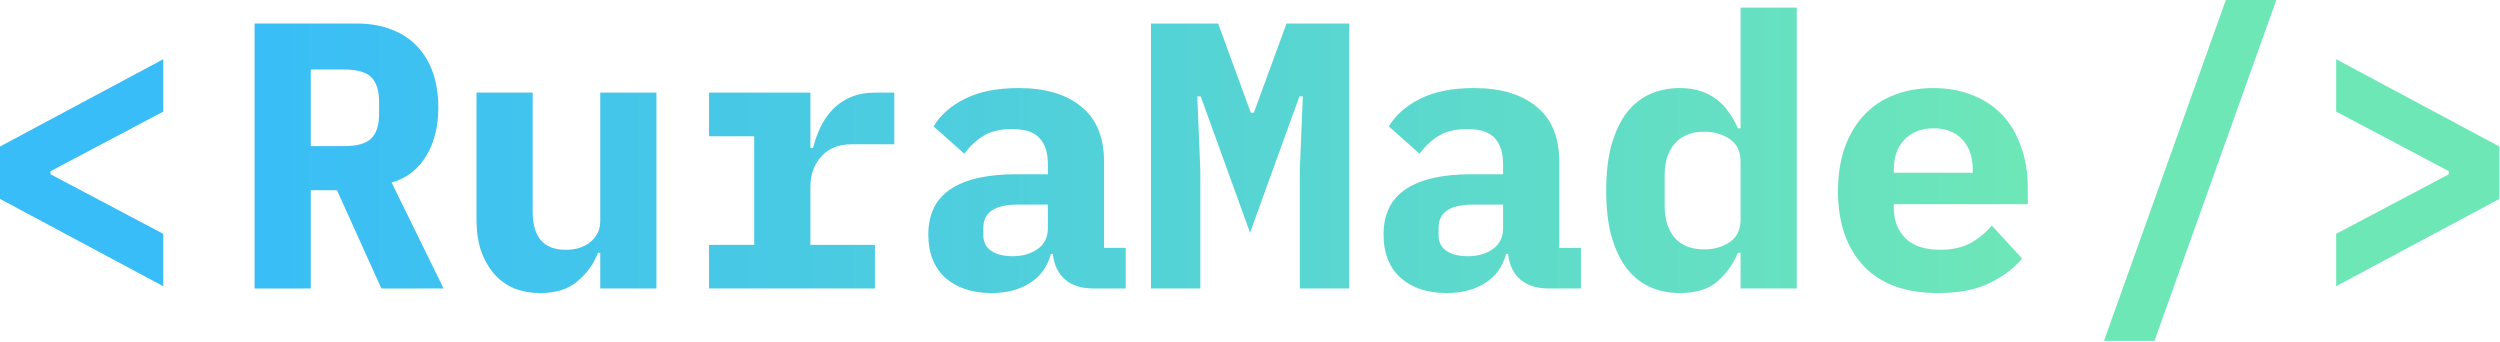
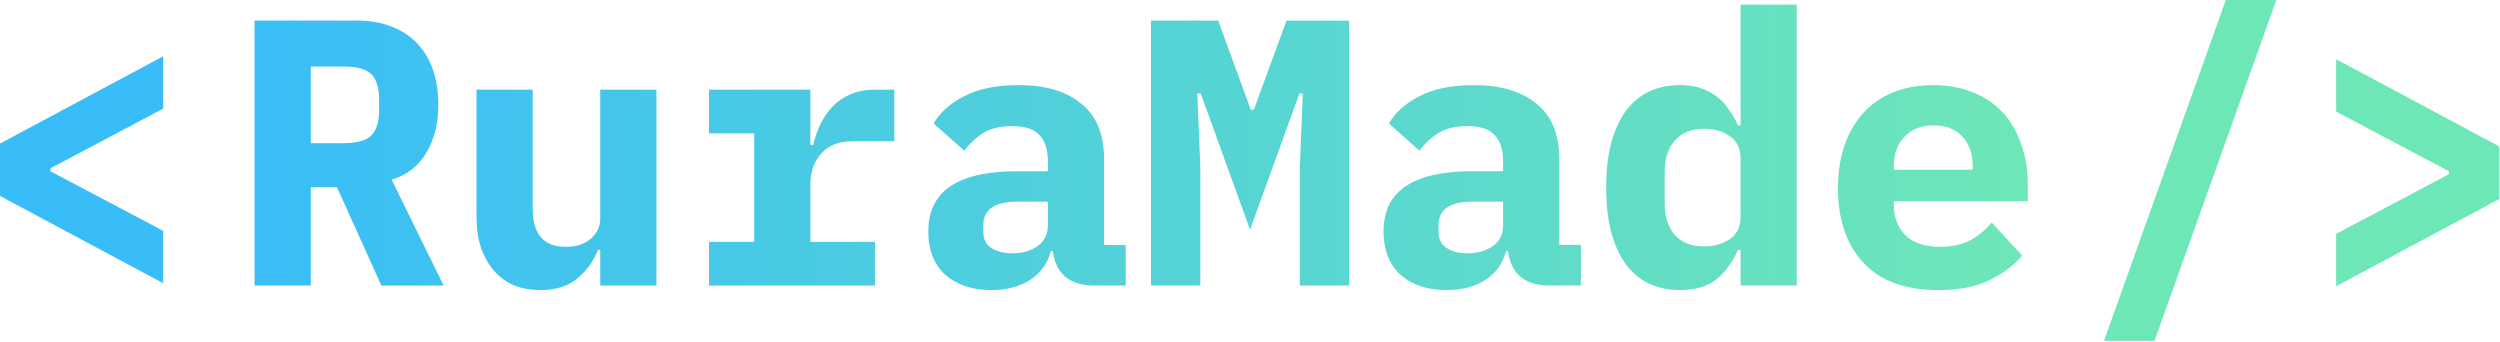
<svg xmlns="http://www.w3.org/2000/svg" width="843" height="115" viewBox="0 0 843 115" fill="none">
-   <path d="M-4.76837e-06 67.072V49.408L55.04 19.968V37.632L17.024 57.728V58.752L55.04 78.848V96.512L-4.76837e-06 67.072Z" fill="#38BDF8" />
+   <path d="M-4.76837e-06 66.072V48.408L55.04 18.968V36.632L17.024 56.728V57.752L55.04 77.848V95.512L-4.76837e-06 66.072Z" fill="#38BDF8" />
  <path d="M709.464 114.944L750.552 -7.62939e-06H767.576L726.488 114.944H709.464ZM787.75 78.848L825.766 58.752V57.728L787.75 37.632V19.968L842.79 49.408V67.072L787.75 96.512V78.848Z" fill="#6EE7B7" />
-   <path d="M104.792 97.28H85.848V7.936H120.408C124.76 7.936 128.643 8.619 132.056 9.984C135.469 11.264 138.328 13.141 140.632 15.616C143.021 18.091 144.813 21.077 146.008 24.576C147.203 28.075 147.8 32 147.8 36.352C147.8 42.667 146.435 48.085 143.704 52.608C140.973 57.131 137.091 60.117 132.056 61.568L149.592 97.28H128.6L113.624 64.128H104.792V97.28ZM115.8 49.28C120.323 49.28 123.437 48.427 125.144 46.72C126.936 45.013 127.832 42.197 127.832 38.272V34.432C127.832 30.507 126.936 27.691 125.144 25.984C123.437 24.277 120.323 23.424 115.8 23.424H104.792V49.28H115.8ZM202.406 85.248H201.638C200.187 89.003 197.883 92.203 194.726 94.848C191.654 97.493 187.473 98.816 182.182 98.816C179.025 98.816 176.123 98.304 173.478 97.28C170.833 96.171 168.571 94.549 166.694 92.416C164.817 90.283 163.323 87.68 162.214 84.608C161.19 81.536 160.678 77.995 160.678 73.984V31.232H179.622V71.424C179.622 79.957 183.334 84.224 190.758 84.224C192.209 84.224 193.617 84.053 194.982 83.712C196.433 83.285 197.67 82.688 198.694 81.92C199.803 81.067 200.699 80.043 201.382 78.848C202.065 77.653 202.406 76.245 202.406 74.624V31.232H221.35V97.28H202.406V85.248ZM239.092 82.56H254.324V45.952H239.092V31.232H273.268V49.92H274.164C274.761 47.531 275.572 45.227 276.596 43.008C277.705 40.704 279.071 38.699 280.692 36.992C282.399 35.2 284.447 33.792 286.836 32.768C289.225 31.744 292.041 31.232 295.284 31.232H301.556V48.64H287.476C282.783 48.64 279.241 50.048 276.852 52.864C274.463 55.595 273.268 58.965 273.268 62.976V82.56H295.028V97.28H239.092V82.56ZM368.706 97.28C364.781 97.28 361.623 96.299 359.234 94.336C356.845 92.288 355.437 89.387 355.01 85.632H354.37C353.175 89.984 350.786 93.269 347.202 95.488C343.703 97.707 339.394 98.816 334.274 98.816C327.874 98.816 322.711 97.109 318.786 93.696C314.946 90.197 313.026 85.333 313.026 79.104C313.026 72.192 315.543 67.072 320.578 63.744C325.613 60.416 332.994 58.752 342.722 58.752H353.346V55.424C353.346 51.499 352.407 48.555 350.53 46.592C348.738 44.544 345.666 43.52 341.314 43.52C337.303 43.52 334.061 44.288 331.586 45.824C329.111 47.36 326.978 49.365 325.186 51.84L314.818 42.624C317.037 38.869 320.493 35.797 325.186 33.408C329.965 30.933 336.066 29.696 343.49 29.696C352.535 29.696 359.575 31.787 364.61 35.968C369.73 40.064 372.29 46.293 372.29 54.656V83.584H379.586V97.28H368.706ZM341.442 86.4C344.77 86.4 347.586 85.589 349.89 83.968C352.194 82.347 353.346 80 353.346 76.928V68.992H343.234C335.469 68.992 331.586 71.595 331.586 76.8V79.36C331.586 81.664 332.482 83.413 334.274 84.608C336.066 85.803 338.455 86.4 341.442 86.4ZM438.288 57.472L439.312 32.512H438.16L421.52 78.464L404.88 32.512H403.728L404.752 57.472V97.28H388.112V7.936H410.768L421.776 38.016H422.8L433.808 7.936H454.928V97.28H438.288V57.472ZM522.206 97.28C518.281 97.28 515.123 96.299 512.734 94.336C510.345 92.288 508.937 89.387 508.51 85.632H507.87C506.675 89.984 504.286 93.269 500.702 95.488C497.203 97.707 492.894 98.816 487.774 98.816C481.374 98.816 476.211 97.109 472.286 93.696C468.446 90.197 466.526 85.333 466.526 79.104C466.526 72.192 469.043 67.072 474.078 63.744C479.113 60.416 486.494 58.752 496.222 58.752H506.846V55.424C506.846 51.499 505.907 48.555 504.03 46.592C502.238 44.544 499.166 43.52 494.814 43.52C490.803 43.52 487.561 44.288 485.086 45.824C482.611 47.36 480.478 49.365 478.686 51.84L468.318 42.624C470.537 38.869 473.993 35.797 478.686 33.408C483.465 30.933 489.566 29.696 496.99 29.696C506.035 29.696 513.075 31.787 518.11 35.968C523.23 40.064 525.79 46.293 525.79 54.656V83.584H533.086V97.28H522.206ZM494.942 86.4C498.27 86.4 501.086 85.589 503.39 83.968C505.694 82.347 506.846 80 506.846 76.928V68.992H496.734C488.969 68.992 485.086 71.595 485.086 76.8V79.36C485.086 81.664 485.982 83.413 487.774 84.608C489.566 85.803 491.955 86.4 494.942 86.4ZM586.924 85.248H586.028C584.321 89.259 581.932 92.544 578.86 95.104C575.873 97.579 571.735 98.816 566.444 98.816C562.775 98.816 559.404 98.133 556.332 96.768C553.345 95.403 550.743 93.312 548.524 90.496C546.391 87.68 544.684 84.096 543.404 79.744C542.209 75.392 541.612 70.229 541.612 64.256C541.612 58.283 542.209 53.12 543.404 48.768C544.684 44.416 546.391 40.832 548.524 38.016C550.743 35.2 553.345 33.109 556.332 31.744C559.404 30.379 562.775 29.696 566.444 29.696C569.089 29.696 571.436 30.037 573.484 30.72C575.532 31.403 577.324 32.341 578.86 33.536C580.481 34.731 581.847 36.181 582.956 37.888C584.151 39.509 585.175 41.301 586.028 43.264H586.924V2.56H605.868V97.28H586.924V85.248ZM574.636 84.096C577.964 84.096 580.823 83.285 583.212 81.664C585.687 80.043 586.924 77.483 586.924 73.984V54.528C586.924 51.029 585.687 48.469 583.212 46.848C580.823 45.227 577.964 44.416 574.636 44.416C570.369 44.416 567.084 45.739 564.78 48.384C562.476 50.944 561.324 54.528 561.324 59.136V69.376C561.324 73.984 562.476 77.611 564.78 80.256C567.084 82.816 570.369 84.096 574.636 84.096ZM653.562 98.816C642.469 98.816 634.063 95.744 628.346 89.6C622.629 83.456 619.77 75.093 619.77 64.512C619.77 59.136 620.495 54.315 621.946 50.048C623.482 45.696 625.615 42.027 628.346 39.04C631.162 35.968 634.533 33.664 638.458 32.128C642.469 30.507 646.949 29.696 651.898 29.696C656.847 29.696 661.285 30.507 665.21 32.128C669.135 33.664 672.463 35.883 675.194 38.784C677.925 41.685 680.015 45.227 681.466 49.408C683.002 53.504 683.77 58.112 683.77 63.232V68.864H638.586V70.016C638.586 74.283 639.909 77.739 642.554 80.384C645.199 82.944 649.082 84.224 654.202 84.224C658.127 84.224 661.498 83.499 664.314 82.048C667.13 80.512 669.562 78.507 671.61 76.032L681.85 87.168C679.29 90.325 675.706 93.056 671.098 95.36C666.49 97.664 660.645 98.816 653.562 98.816ZM652.026 43.264C647.93 43.264 644.645 44.544 642.17 47.104C639.781 49.579 638.586 52.949 638.586 57.216V58.24H665.21V57.216C665.21 52.864 664.015 49.451 661.626 46.976C659.322 44.501 656.122 43.264 652.026 43.264Z" fill="url(#paint0_linear_0_1)" />
+   <path d="M104.792 96.28H85.848V6.936H120.408C124.76 6.936 128.643 7.619 132.056 8.984C135.469 10.264 138.328 12.141 140.632 14.616C143.021 17.091 144.813 20.077 146.008 23.576C147.203 27.075 147.8 31 147.8 35.352C147.8 41.667 146.435 47.085 143.704 51.608C140.973 56.131 137.091 59.117 132.056 60.568L149.592 96.28H128.6L113.624 63.128H104.792V96.28ZM115.8 48.28C120.323 48.28 123.437 47.427 125.144 45.72C126.936 44.013 127.832 41.197 127.832 37.272V33.432C127.832 29.507 126.936 26.691 125.144 24.984C123.437 23.277 120.323 22.424 115.8 22.424H104.792V48.28H115.8ZM202.406 84.248H201.638C200.187 88.003 197.883 91.203 194.726 93.848C191.654 96.493 187.473 97.816 182.182 97.816C179.025 97.816 176.123 97.304 173.478 96.28C170.833 95.171 168.571 93.549 166.694 91.416C164.817 89.283 163.323 86.68 162.214 83.608C161.19 80.536 160.678 76.995 160.678 72.984V30.232H179.622V70.424C179.622 78.957 183.334 83.224 190.758 83.224C192.209 83.224 193.617 83.053 194.982 82.712C196.433 82.285 197.67 81.688 198.694 80.92C199.803 80.067 200.699 79.043 201.382 77.848C202.065 76.653 202.406 75.245 202.406 73.624V30.232H221.35V96.28H202.406V84.248ZM239.092 81.56H254.324V44.952H239.092V30.232H273.268V48.92H274.164C274.761 46.531 275.572 44.227 276.596 42.008C277.705 39.704 279.071 37.699 280.692 35.992C282.399 34.2 284.447 32.792 286.836 31.768C289.225 30.744 292.041 30.232 295.284 30.232H301.556V47.64H287.476C282.783 47.64 279.241 49.048 276.852 51.864C274.463 54.595 273.268 57.965 273.268 61.976V81.56H295.028V96.28H239.092V81.56ZM368.706 96.28C364.781 96.28 361.623 95.299 359.234 93.336C356.845 91.288 355.437 88.387 355.01 84.632H354.37C353.175 88.984 350.786 92.269 347.202 94.488C343.703 96.707 339.394 97.816 334.274 97.816C327.874 97.816 322.711 96.109 318.786 92.696C314.946 89.197 313.026 84.333 313.026 78.104C313.026 71.192 315.543 66.072 320.578 62.744C325.613 59.416 332.994 57.752 342.722 57.752H353.346V54.424C353.346 50.499 352.407 47.555 350.53 45.592C348.738 43.544 345.666 42.52 341.314 42.52C337.303 42.52 334.061 43.288 331.586 44.824C329.111 46.36 326.978 48.365 325.186 50.84L314.818 41.624C317.037 37.869 320.493 34.797 325.186 32.408C329.965 29.933 336.066 28.696 343.49 28.696C352.535 28.696 359.575 30.787 364.61 34.968C369.73 39.064 372.29 45.293 372.29 53.656V82.584H379.586V96.28H368.706ZM341.442 85.4C344.77 85.4 347.586 84.589 349.89 82.968C352.194 81.347 353.346 79 353.346 75.928V67.992H343.234C335.469 67.992 331.586 70.595 331.586 75.8V78.36C331.586 80.664 332.482 82.413 334.274 83.608C336.066 84.803 338.455 85.4 341.442 85.4ZM438.288 56.472L439.312 31.512H438.16L421.52 77.464L404.88 31.512H403.728L404.752 56.472V96.28H388.112V6.936H410.768L421.776 37.016H422.8L433.808 6.936H454.928V96.28H438.288V56.472ZM522.206 96.28C518.281 96.28 515.123 95.299 512.734 93.336C510.345 91.288 508.937 88.387 508.51 84.632H507.87C506.675 88.984 504.286 92.269 500.702 94.488C497.203 96.707 492.894 97.816 487.774 97.816C481.374 97.816 476.211 96.109 472.286 92.696C468.446 89.197 466.526 84.333 466.526 78.104C466.526 71.192 469.043 66.072 474.078 62.744C479.113 59.416 486.494 57.752 496.222 57.752H506.846V54.424C506.846 50.499 505.907 47.555 504.03 45.592C502.238 43.544 499.166 42.52 494.814 42.52C490.803 42.52 487.561 43.288 485.086 44.824C482.611 46.36 480.478 48.365 478.686 50.84L468.318 41.624C470.537 37.869 473.993 34.797 478.686 32.408C483.465 29.933 489.566 28.696 496.99 28.696C506.035 28.696 513.075 30.787 518.11 34.968C523.23 39.064 525.79 45.293 525.79 53.656V82.584H533.086V96.28H522.206ZM494.942 85.4C498.27 85.4 501.086 84.589 503.39 82.968C505.694 81.347 506.846 79 506.846 75.928V67.992H496.734C488.969 67.992 485.086 70.595 485.086 75.8V78.36C485.086 80.664 485.982 82.413 487.774 83.608C489.566 84.803 491.955 85.4 494.942 85.4ZM586.924 84.248H586.028C584.321 88.259 581.932 91.544 578.86 94.104C575.873 96.579 571.735 97.816 566.444 97.816C562.775 97.816 559.404 97.133 556.332 95.768C553.345 94.403 550.743 92.312 548.524 89.496C546.391 86.68 544.684 83.096 543.404 78.744C542.209 74.392 541.612 69.229 541.612 63.256C541.612 57.283 542.209 52.12 543.404 47.768C544.684 43.416 546.391 39.832 548.524 37.016C550.743 34.2 553.345 32.109 556.332 30.744C559.404 29.379 562.775 28.696 566.444 28.696C569.089 28.696 571.436 29.037 573.484 29.72C575.532 30.403 577.324 31.341 578.86 32.536C580.481 33.731 581.847 35.181 582.956 36.888C584.151 38.509 585.175 40.301 586.028 42.264H586.924V1.56H605.868V96.28H586.924V84.248ZM574.636 83.096C577.964 83.096 580.823 82.285 583.212 80.664C585.687 79.043 586.924 76.483 586.924 72.984V53.528C586.924 50.029 585.687 47.469 583.212 45.848C580.823 44.227 577.964 43.416 574.636 43.416C570.369 43.416 567.084 44.739 564.78 47.384C562.476 49.944 561.324 53.528 561.324 58.136V68.376C561.324 72.984 562.476 76.611 564.78 79.256C567.084 81.816 570.369 83.096 574.636 83.096ZM653.562 97.816C642.469 97.816 634.063 94.744 628.346 88.6C622.629 82.456 619.77 74.093 619.77 63.512C619.77 58.136 620.495 53.315 621.946 49.048C623.482 44.696 625.615 41.027 628.346 38.04C631.162 34.968 634.533 32.664 638.458 31.128C642.469 29.507 646.949 28.696 651.898 28.696C656.847 28.696 661.285 29.507 665.21 31.128C669.135 32.664 672.463 34.883 675.194 37.784C677.925 40.685 680.015 44.227 681.466 48.408C683.002 52.504 683.77 57.112 683.77 62.232V67.864H638.586V69.016C638.586 73.283 639.909 76.739 642.554 79.384C645.199 81.944 649.082 83.224 654.202 83.224C658.127 83.224 661.498 82.499 664.314 81.048C667.13 79.512 669.562 77.507 671.61 75.032L681.85 86.168C679.29 89.325 675.706 92.056 671.098 94.36C666.49 96.664 660.645 97.816 653.562 97.816ZM652.026 42.264C647.93 42.264 644.645 43.544 642.17 46.104C639.781 48.579 638.586 51.949 638.586 56.216V57.24H665.21V56.216C665.21 51.864 664.015 48.451 661.626 45.976C659.322 43.501 656.122 42.264 652.026 42.264Z" fill="url(#paint0_linear_0_1)" />
  <defs>
-     <linearGradient id="paint0_linear_0_1" x1="76.12" y1="49.28" x2="690.12" y2="49.28" gradientUnits="userSpaceOnUse">
+     <linearGradient id="paint0_linear_0_1" x1="76.12" y1="48.28" x2="690.12" y2="48.28" gradientUnits="userSpaceOnUse">
      <stop stop-color="#38BDF8" />
      <stop offset="1" stop-color="#6EE7B7" />
    </linearGradient>
  </defs>
</svg>
